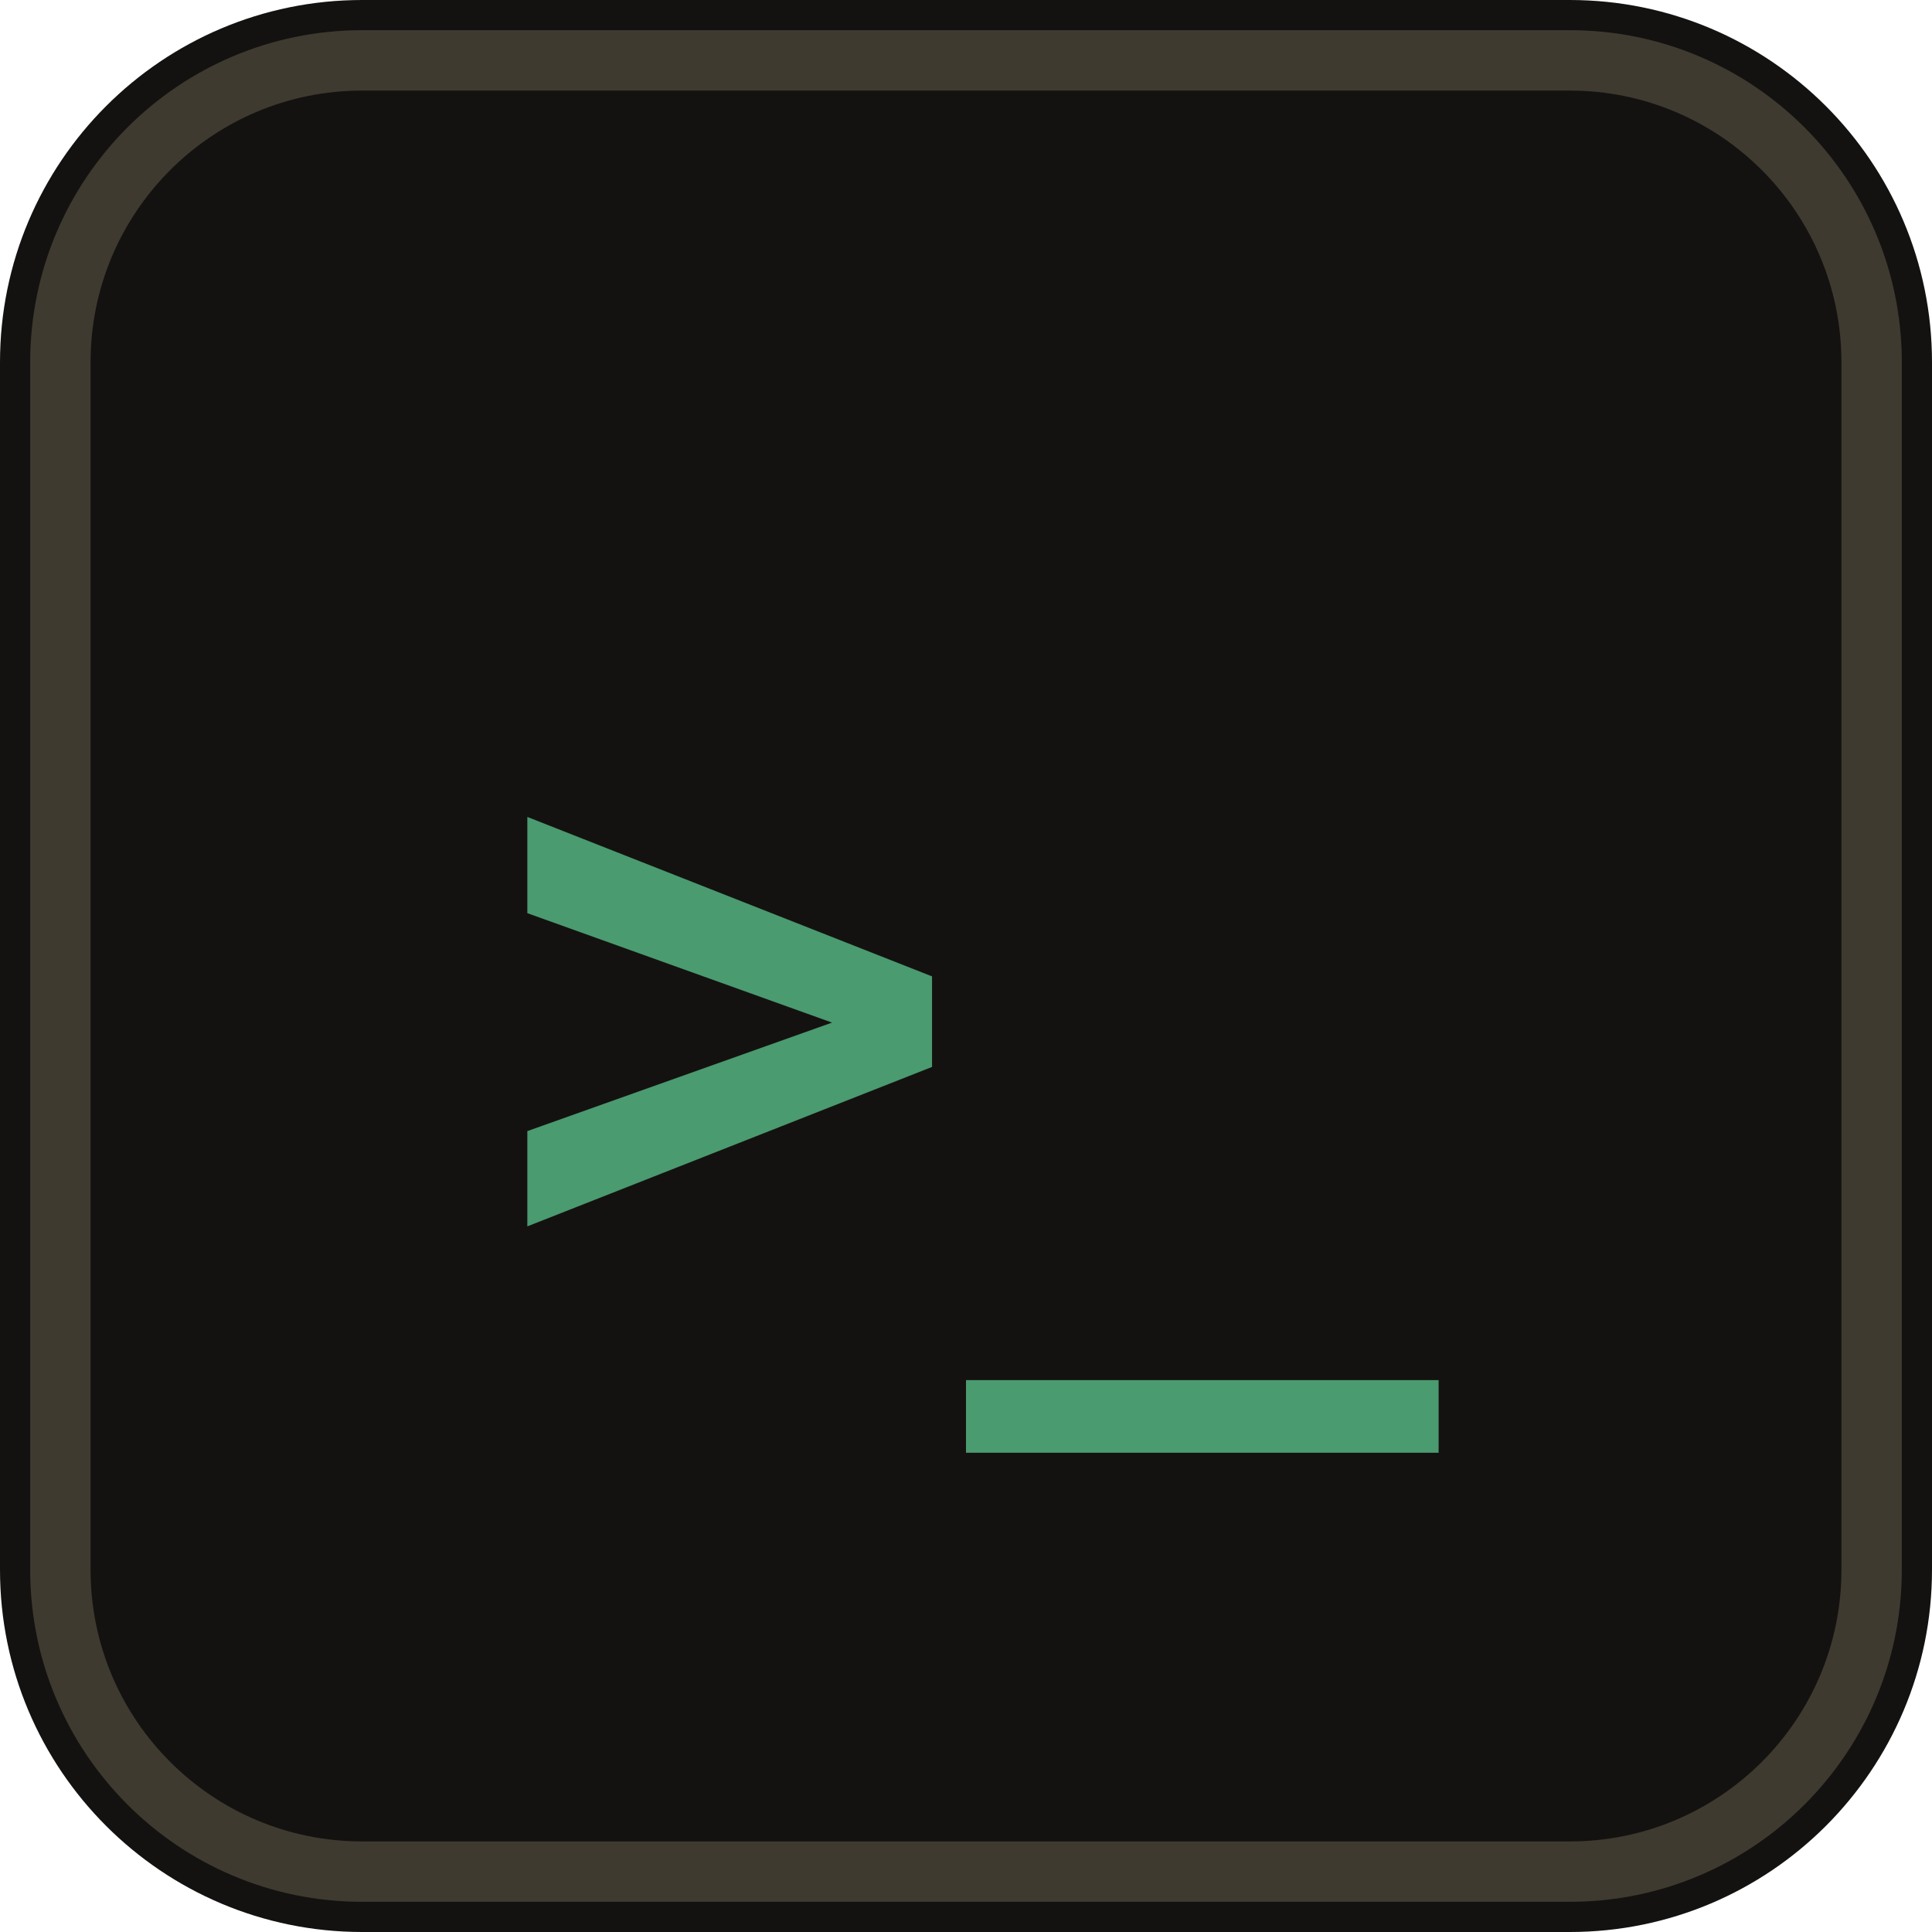
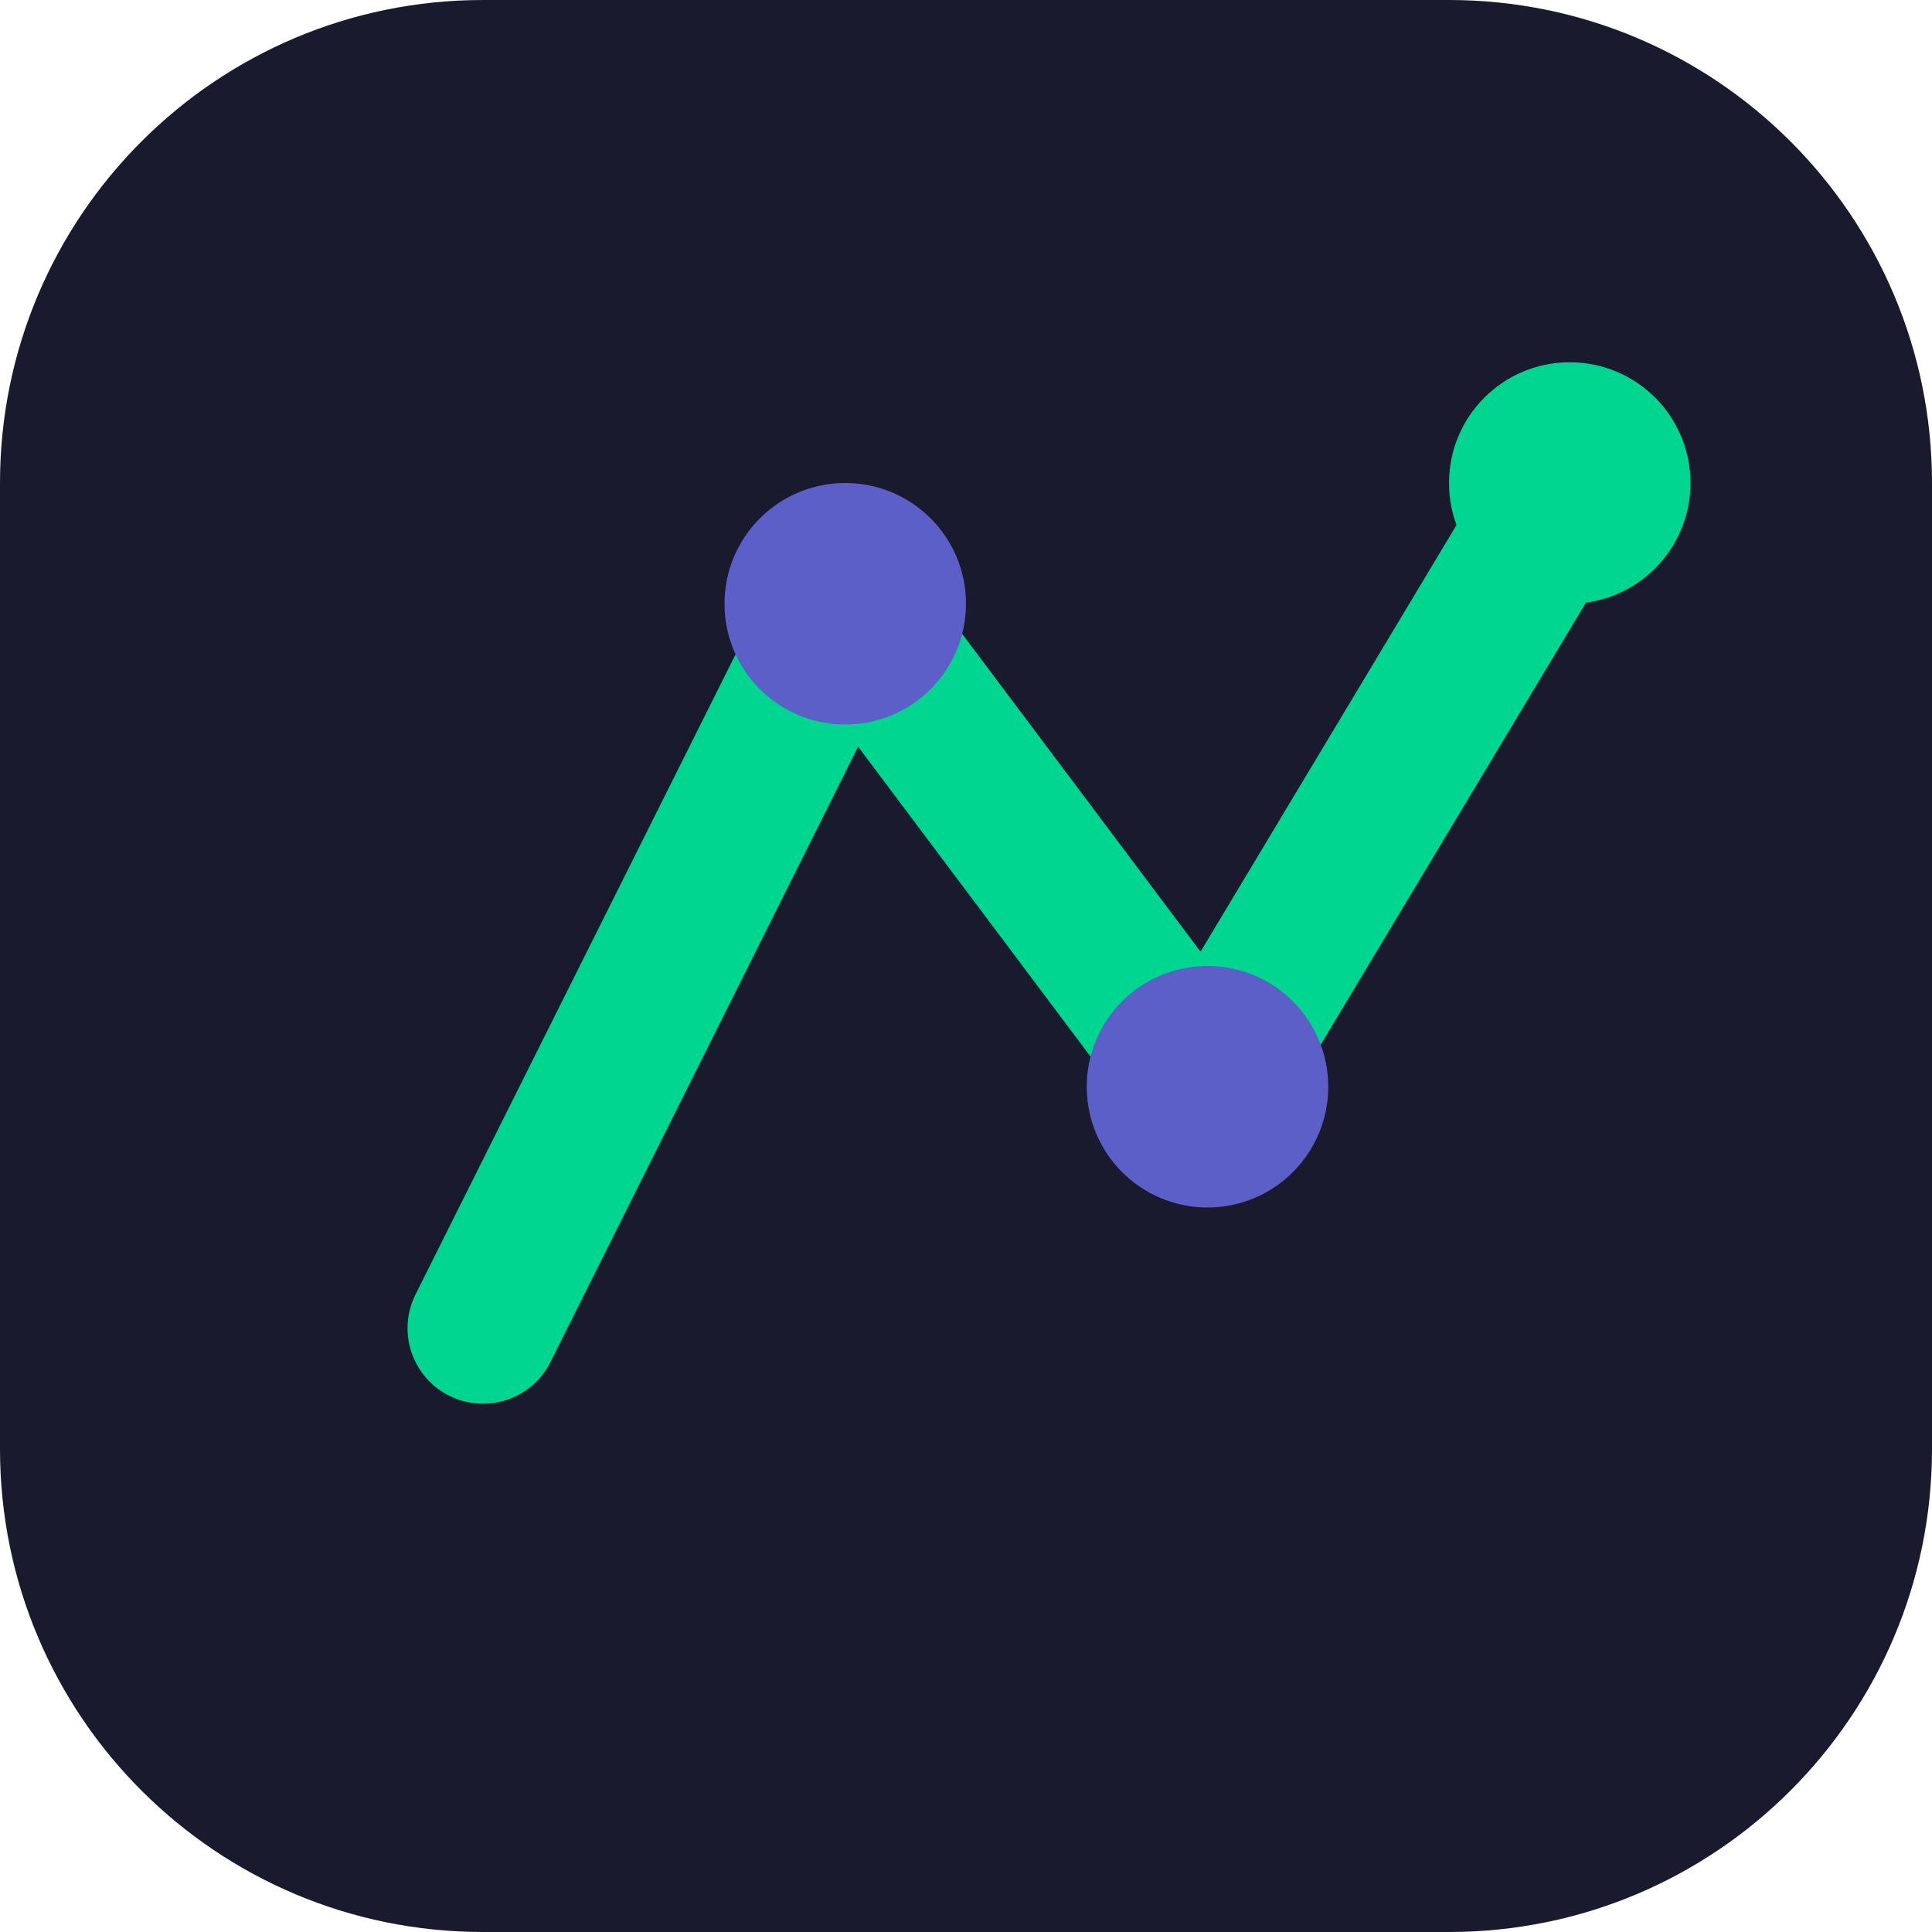
<svg xmlns="http://www.w3.org/2000/svg" viewBox="0 0 32 32">
-   <rect width="32" height="32" rx="6" fill="#141210" />
-   <rect x="1" y="1" width="30" height="30" rx="5" fill="none" stroke="#3E3A30" stroke-width="1" />
-   <text x="16" y="21" font-family="monospace" font-weight="700" font-size="13" fill="#4A9B6F" text-anchor="middle">&gt;_</text>
+   <rect width="32" height="32" rx="8" fill="#1a1a2e" />
+   <path d="M8 22 L14 10 L20 18 L26 8" fill="none" stroke="#00d68f" stroke-width="2.5" stroke-linecap="round" stroke-linejoin="round" />
+   <circle cx="14" cy="10" r="2" fill="#5b5fc7" />
+   <circle cx="20" cy="18" r="2" fill="#5b5fc7" />
+   <circle cx="26" cy="8" r="2" fill="#00d68f" />
</svg>
